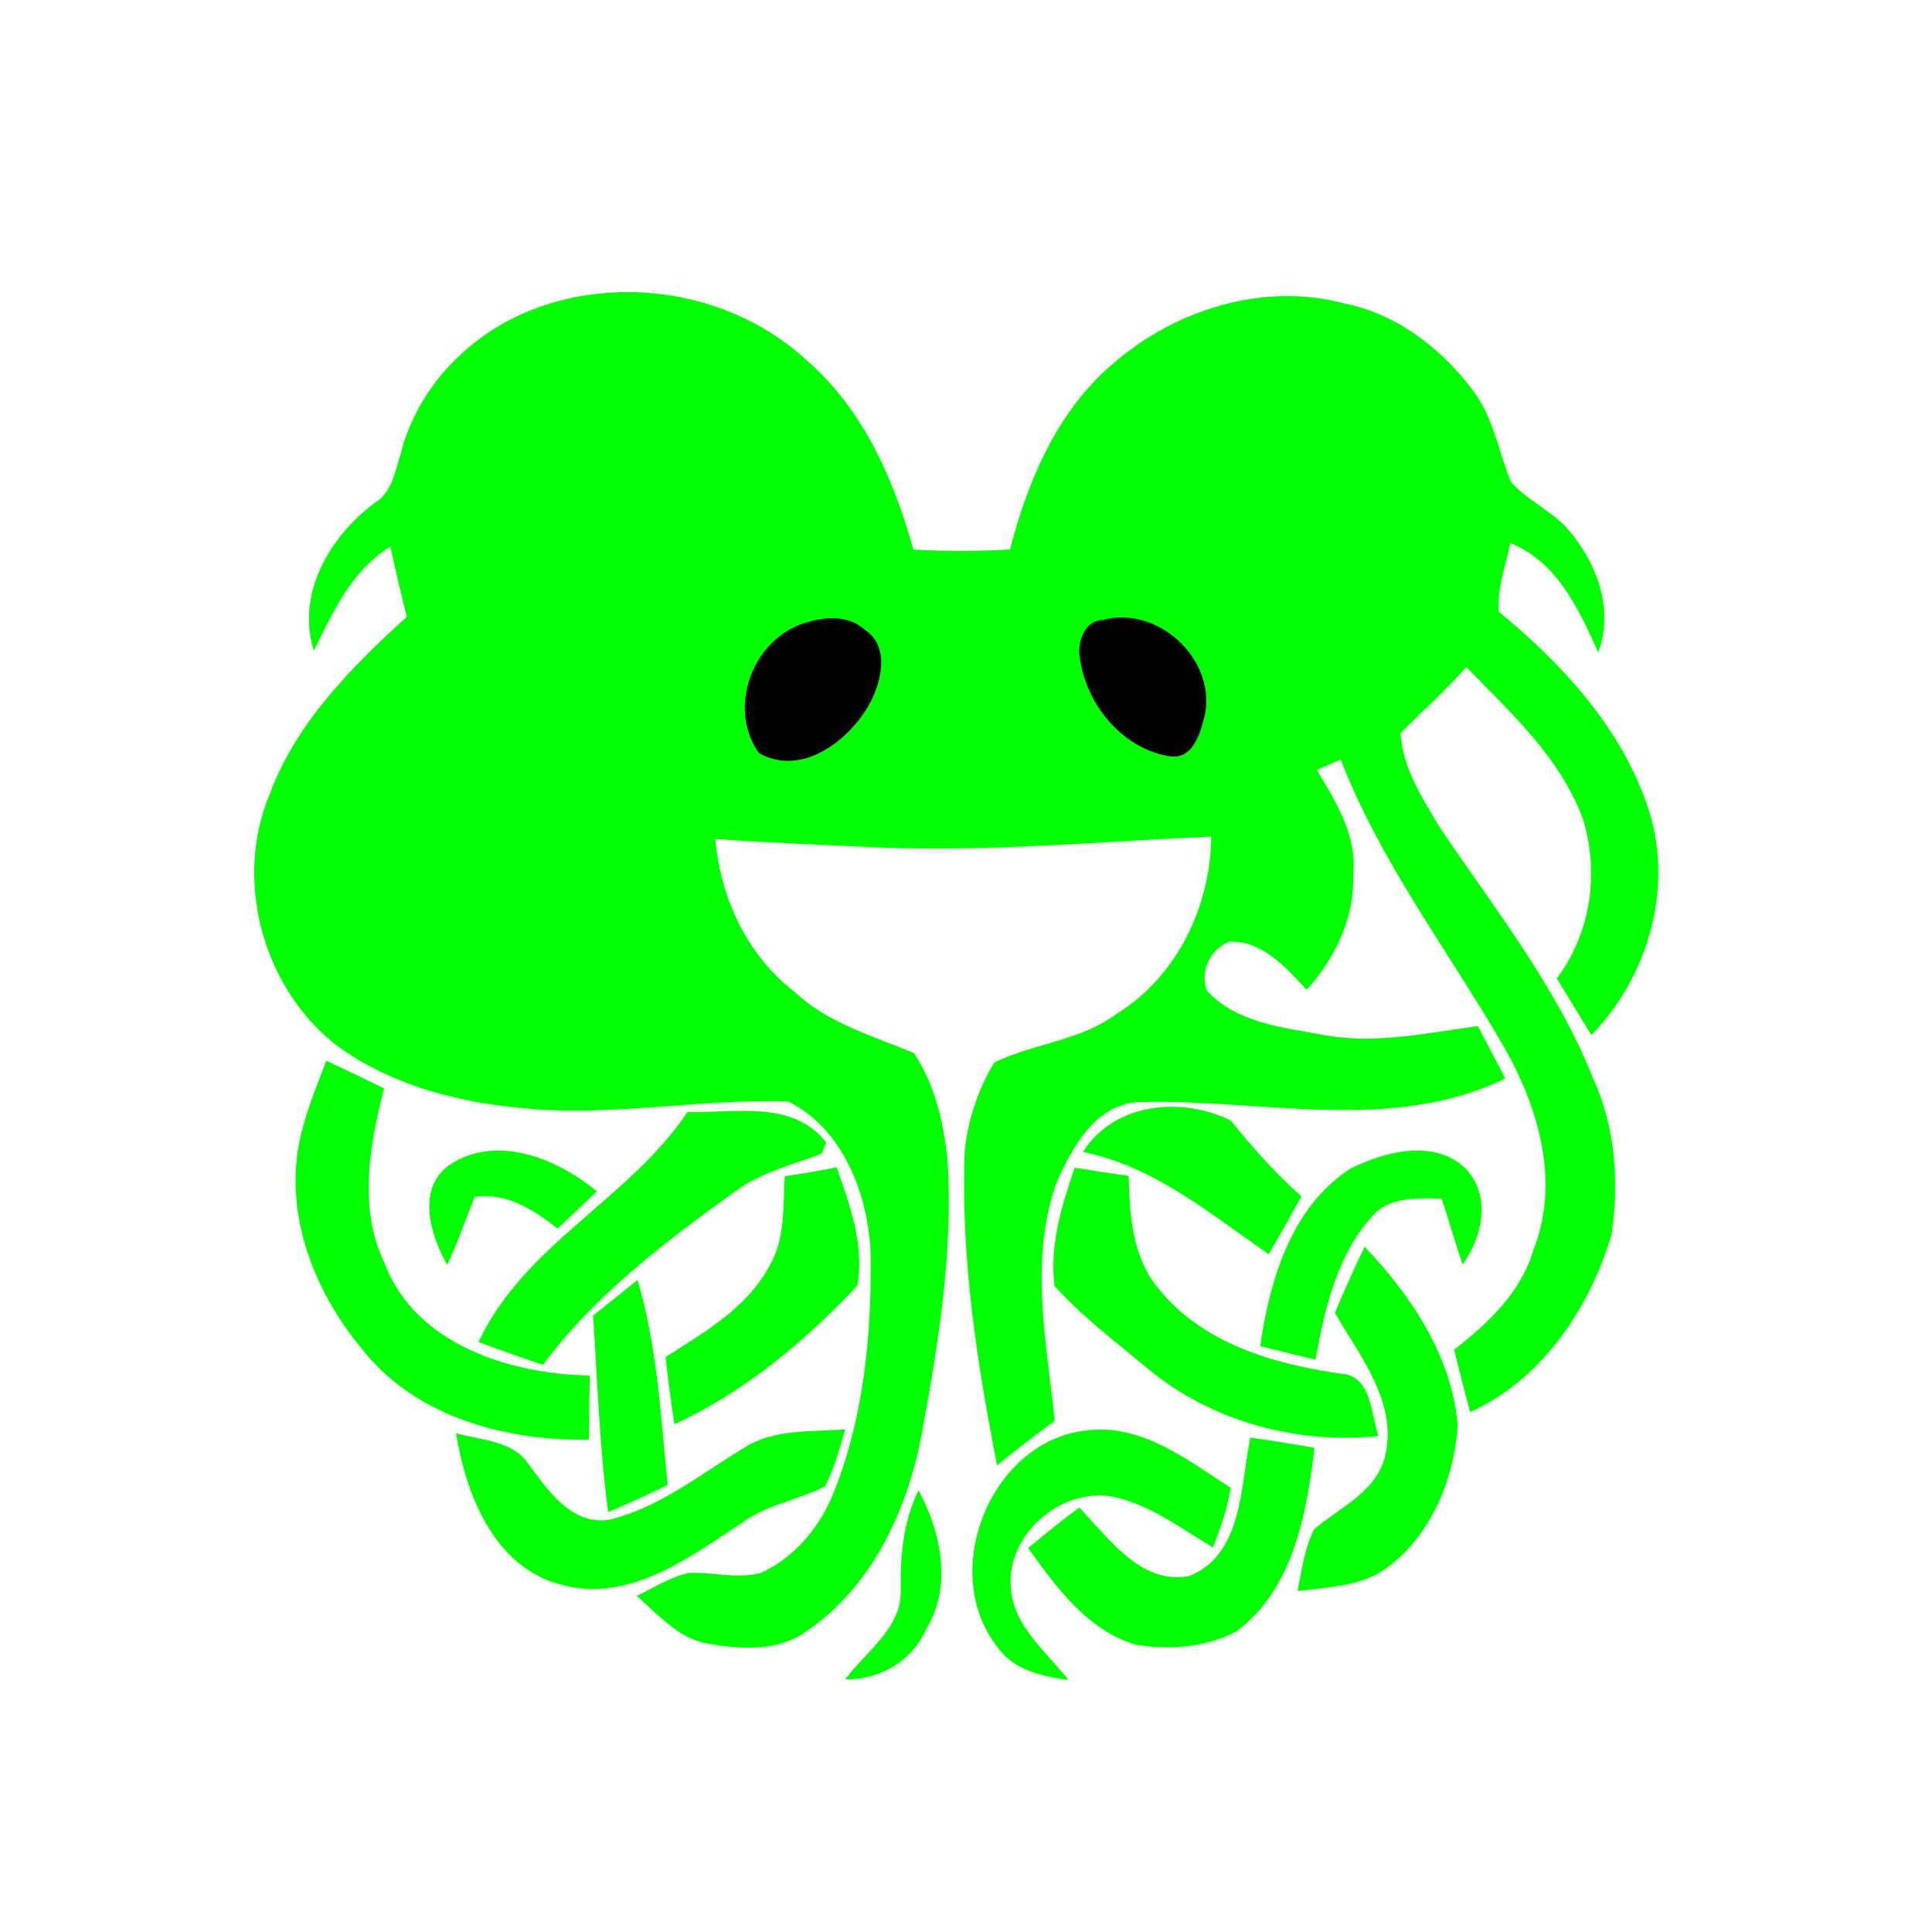
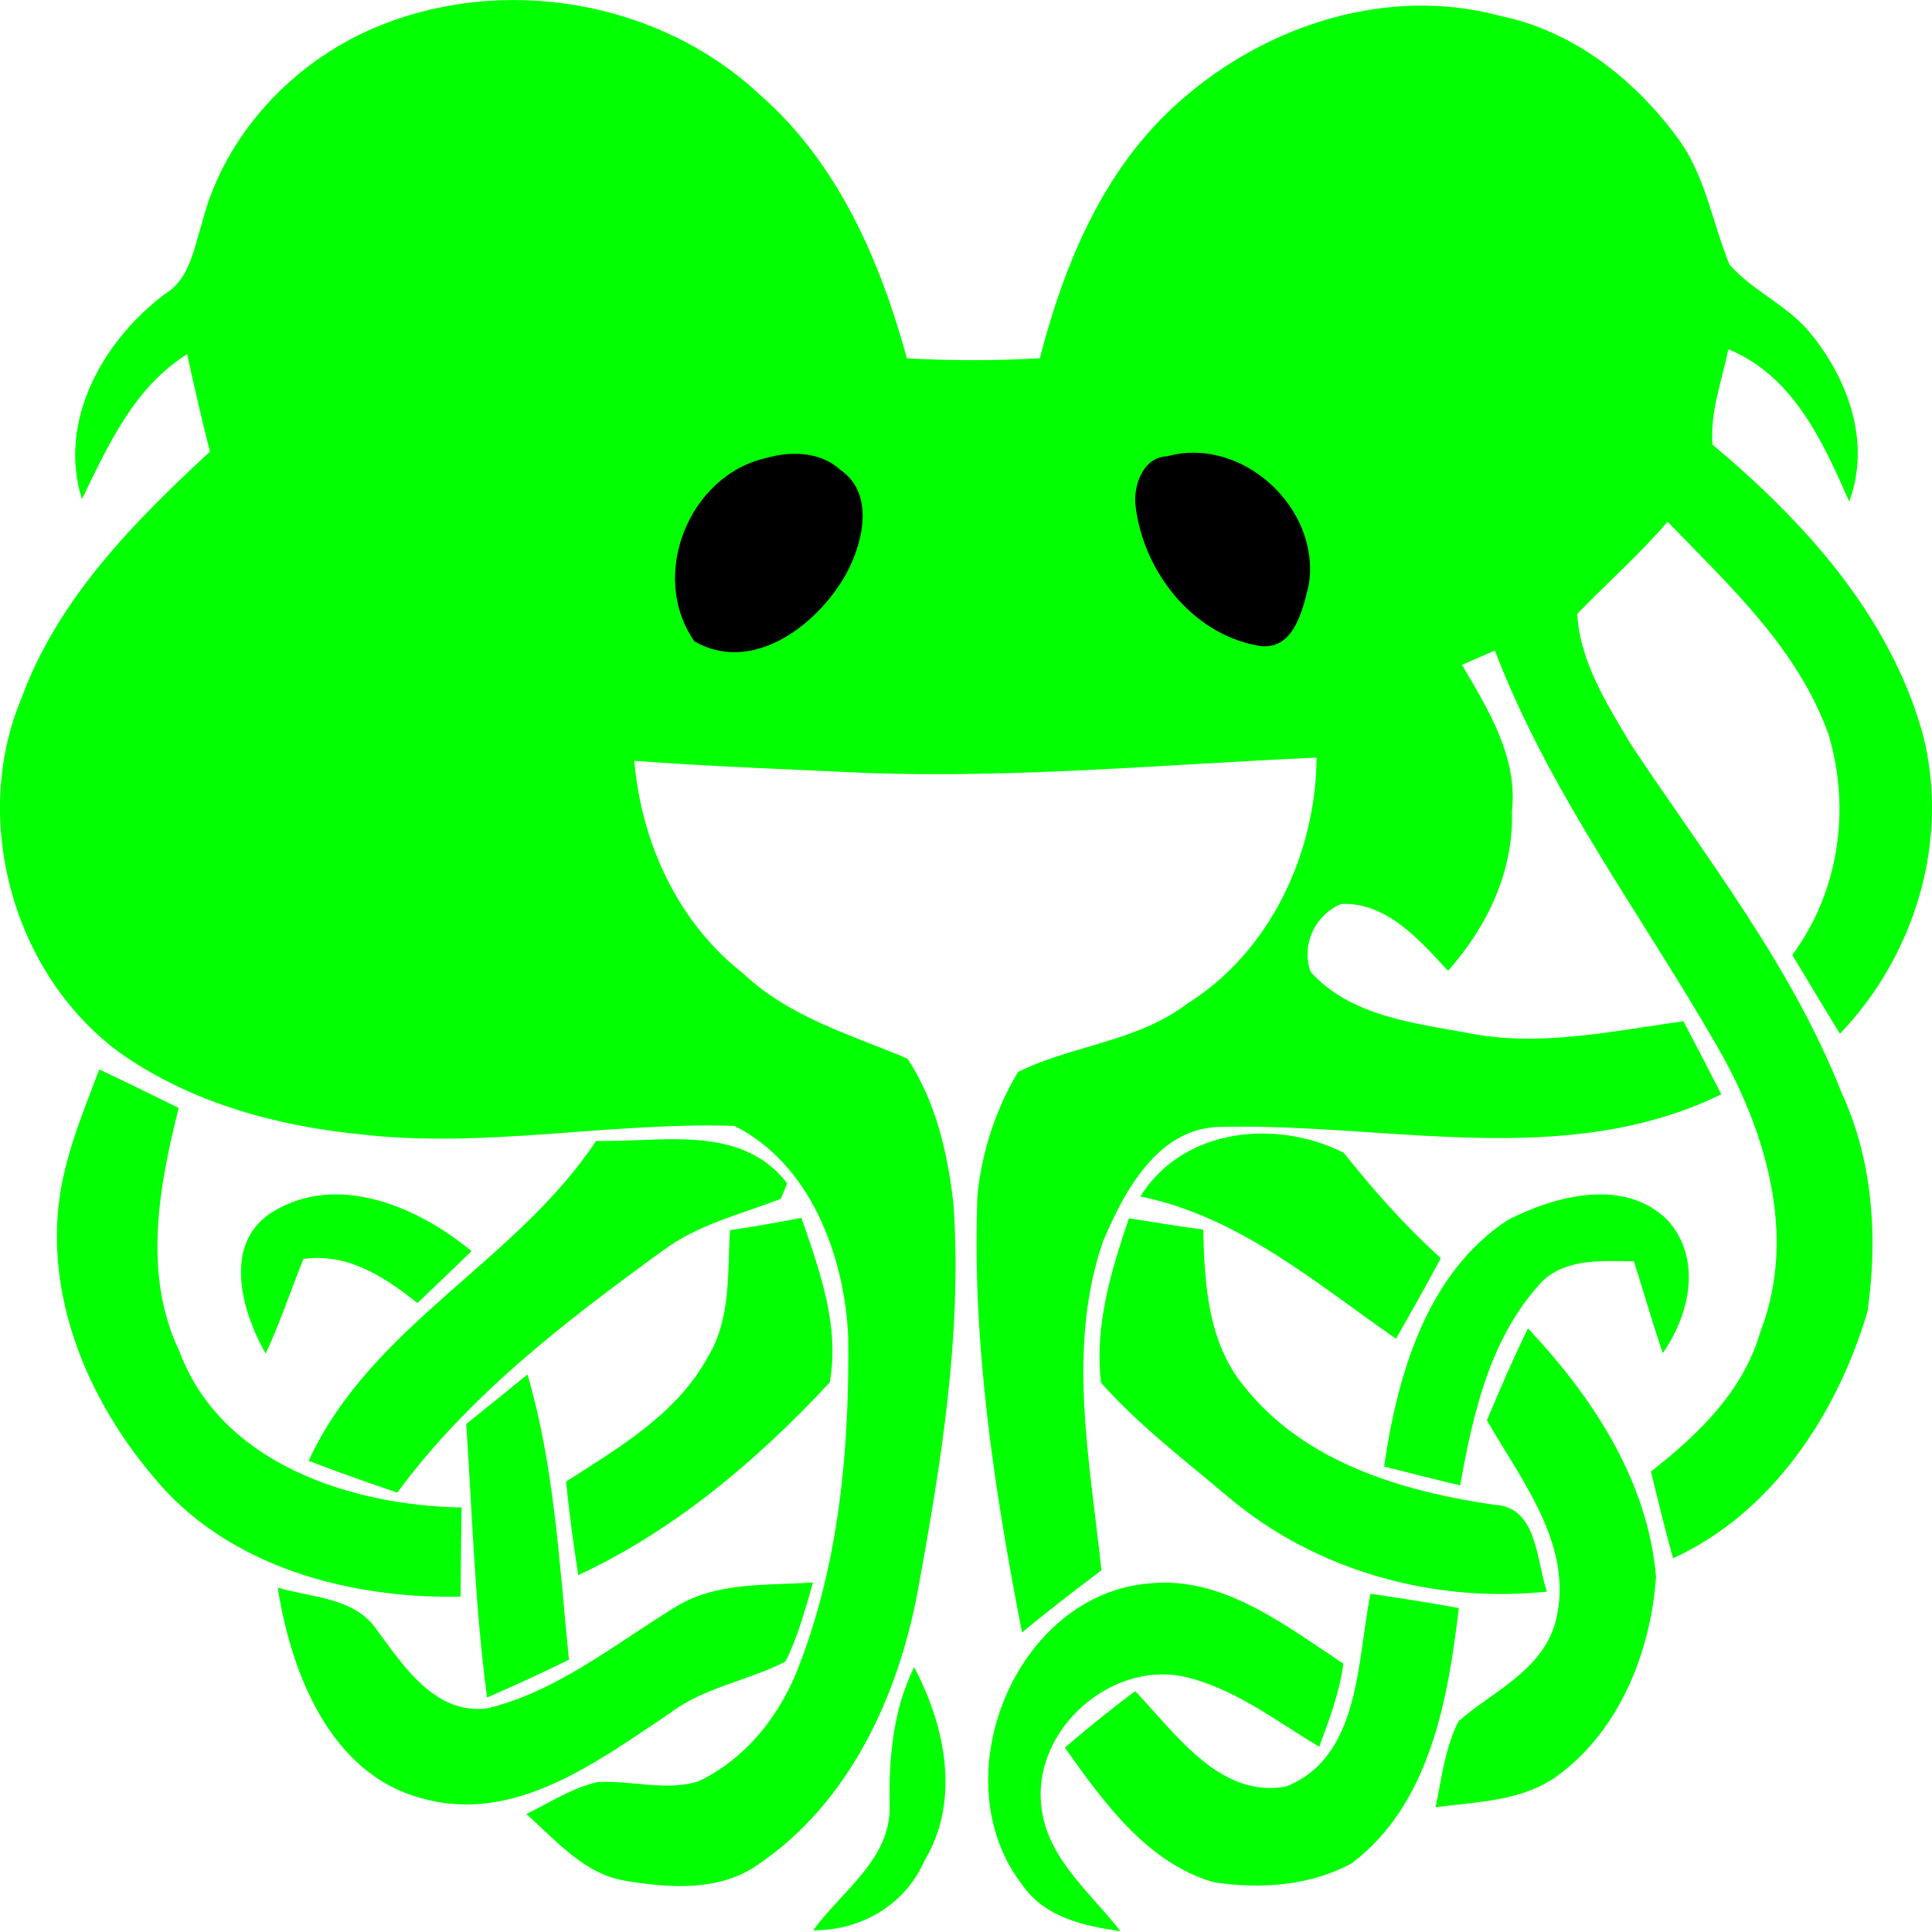
<svg xmlns="http://www.w3.org/2000/svg" version="1.1" id="svg2" x="0px" y="0px" viewBox="0 0 300 300" style="enable-background:new 0 0 300 300;" xml:space="preserve">
  <style type="text/css">
	.st0{display:none;}
	.st1{display:none;fill:#02FF02;}
	.st2{fill:#02FF02;}
</style>
  <g id="g10" transform="matrix(1.333333,0,0,-1.333333,0,300)">
    <g id="g12" transform="scale(0.1)">
-       <path id="path14" class="st0" d="M0,2250h2250V0H0V2250" />
-       <path id="path16" class="st1" d="M994,2125.5c238.5,28.4,487.7-29.2,685.7-166.3c267.6-176.5,439.6-488,446.9-808.4    c7.7-224.5-63.1-450.2-196.1-631.1c-122.7-165.5-295.3-295-491.5-359.4c-193.6-65.4-407-72.1-603.4-14.8    C502.5,238,228.4,514,138.3,847.8c-54.6,192-48.8,400.5,14.2,589.8c73.1,223.3,226.8,419.8,427.4,542.4    C705,2058.1,847.5,2108.5,994,2125.5" />
-       <path id="path18" class="st0" d="M1043.9,2046.6c176.7,13.1,357.7-23.5,513-109.9c205.6-109,363.2-301.1,438.9-520.3    c74.2-222.4,63-473.3-36.9-685.9c-84.6-183.1-229.4-337.6-407.7-432.3c-183.9-99.8-402.6-132.2-608-93.3    c-205.8,36.6-395.6,148.6-532.9,305.4C290.7,650.9,209.8,825.8,190.1,1010c-23.5,203.9,19.4,416.3,128.5,590.8    C469.9,1854.5,748.6,2027.8,1043.9,2046.6" />
-       <path id="path20" class="st2" d="M613,1886.6c107.9,45.3,241,23.4,327-56.7c65.3-56.7,101-138.2,123.7-219.9    c37.4-2.1,75-2.1,112.5,0.1c20.9,80.1,54.5,159.8,118.5,215.1c72.7,63.9,176.4,97,271.5,71.3c60.9-12.3,113-52.6,149.5-101.7    c23.7-31.2,29.4-70.8,44.1-106.2c18.7-21.2,46-32.7,65.2-53.7c34-38.8,55.4-93.8,36.2-144.7c-22.6,50.5-47.4,105.1-102.3,127.4    c-5.4-26.4-15.6-52.6-13.4-79.9c78-64.5,150.5-143.6,178.3-243.4c22.5-88.8-7.2-184.4-70.4-249.7c-13.7,21.9-26.8,44-40.3,65.9    c39.3,52.5,49.6,121.5,30.9,184c-25.8,72.3-84.2,125.1-136.4,178.7c-23.8-27.3-51.1-51.2-76.5-77.1c2.3-40,25.1-75.3,45.2-108.9    c63.5-94.7,136.1-185.2,178.6-292.2c26.5-56.7,30.8-121.5,21.9-182.8c-25.6-85.9-80.8-168.8-164.6-206.7    c-6.7,24.1-12.7,48.4-18.7,72.7c39.6,30.6,77.8,66.7,92.4,116.3c32.2,81.3,4.4,170.8-38.1,242.6    c-63.4,108.7-140.7,210.2-186.4,328.3c-7-3-20.9-9-27.8-12c22.2-37.3,47.4-77.1,42.3-122.7c1.6-50.2-21.1-96.7-54.1-133.4    c-24.2,25.7-51.6,57.4-90.3,56c-22.3-9.2-34.1-33.9-26.1-56.8c33.4-36.9,86.4-42.8,132.7-51.2c61-12.2,122.5,1.6,183,9.7    c10.8-20.3,21.4-40.7,32-61.1c-132.3-64-282.2-24-422.4-27.3c-53.6,0.4-82.5-52.8-100.9-95.7c-31-88.9-11-184.5-1.4-275.4    c-22.7-16.8-45.2-34.1-67.2-52c-23.6,120.4-42.5,242.6-37.7,365.6c3.6,36.4,15.5,72.3,34.4,103.5c46,22.5,100.5,25.2,142.5,56.7    c70.3,43.2,109.5,125.3,110.2,206.4c-126.9-5.6-253.8-17.4-380.9-12.9c-65.6,3.1-131.2,5.4-196.6,10.1    c5.9-68.5,37-135.4,92.1-177.9c39-36.6,91.1-51.3,139.2-71.4c24.2-36.4,34.4-80.4,39-123.3c7.1-108.2-10.7-216-30.3-322.1    c-16.8-87.9-57.9-176.4-133.9-228c-33.3-24.2-77-20.8-115.3-14.4c-34.1,6.1-57.6,34-82.3,55.6c19.7,9.5,38.6,21.9,60.3,26.7    c28.2,1.6,57.1-7.7,84.9,0.4c40.8,18.8,70.8,56.8,86.2,98.5c33.6,86.6,42.1,181,41,273.3c-2.8,68.1-32.1,145.5-96.4,177    c-105.9,3.4-211.9-19.4-317.8-6.9c-71,7.1-142.5,26.6-201.7,67.7c-90.4,65-127.3,195-83.8,297.5c30.9,83.3,95.3,147.5,159.5,206.2    c-7,27.1-13.2,54.3-19.3,81.6c-44.9-27.8-66.6-75.8-89-121.3C344.6,1558,384,1625.5,436,1664c21,12.7,24.2,37.8,31.1,59.1    C485.9,1796.9,543.6,1857.4,613,1886.6" />
-       <path id="path22" d="M944.2,1526.4c21,6,46,5.7,63-9.8c29.9-20,19.2-62.4,4.2-88.6c-24.3-41.9-78.7-82.8-127.6-55    C845,1428.1,879.1,1511.7,944.2,1526.4" />
-       <path id="path24" d="M1283.9,1527.9c63.2,17.3,130.1-43.2,120-107.4c-5.4-22.3-13.4-56.8-43.6-51c-56.3,10.1-98.2,64.3-103.4,120    C1256.3,1506.1,1264.5,1527.3,1283.9,1527.9" />
-       <path id="path26" class="st0" d="M381.8,1286.8c21.8,71.9,78.8,124.4,128.5,177.9c28.5-29,58.8-56.2,89.3-83.2    c-37.9-100.5-113.3-179.2-166.2-271.2c21-11.1,39.5-32.7,64.6-32.8c19.1,19.8,32.9,43.8,48.1,66.5    c42.1,67.9,87.1,134.8,115.3,209.9c7.1-0.9,21.1-2.8,28.2-3.8c-18.5-34.4-38.3-70.3-37.5-110.7c-4.2-52.8,20.5-102.5,53.9-141.7    c23.8,22.2,46.3,54.8,82.7,53.5c30,1.3,51.8-44.8,25.3-63.4c-39.1-30-90.4-36.4-137.7-43.7c-85-12.4-178.5,0.5-246.7,56.2    C377.6,1146,367.7,1222.3,381.8,1286.8" />
-       <path id="path28" class="st0" d="M1441.3,1335.8c13.9,2.1,27.8,4.2,41.8,6.3c-13.5-17.2-26.9-34.3-40.4-51.4    C1442,1305.7,1441.6,1320.8,1441.3,1335.8" />
-       <path id="path30" class="st0" d="M750.3,1330.3c17.4,0.9,34.8,1.6,52.3,2.3c0.9-16.2,1.9-32.4,2.7-48.6    C785.2,1297.3,767,1313.1,750.3,1330.3" />
-       <path id="path32" class="st2" d="M380.1,1014.7c22.5-10.4,44.8-21.3,67.2-32.2c-16.8-65.9-30.5-139.6,0.6-203.6    c35.4-94.6,146.4-129.3,238.9-130.8c-0.4-24.9-0.7-49.8-0.9-74.7c-94.7-1.9-198.7,25.3-260.9,101.4    c-50.5,59.3-85.3,136.4-80.3,215.6C347.4,933.9,364.6,974.5,380.1,1014.7" />
-       <path id="path34" class="st2" d="M1261.2,908.4c36.4,57.7,115.3,64.9,172.2,36.6c25.2-31.4,52-61.4,82.2-88.2    c-12.3-22.7-25.1-45.2-38-67.5C1409.7,835.9,1344.4,891.7,1261.2,908.4" />
-       <path id="path36" class="st2" d="M557.3,687.1c53,113.5,175.4,166.3,243.3,267.8c55-1.4,122.6,14.7,161.7-35.4    c-1.3-3.3-4-9.9-5.4-13.1c-33.9-12.9-70.3-21.4-100-43.4C775,804.1,693,742.2,632.3,660.5C607.2,668.9,582.1,677.7,557.3,687.1" />
-       <path id="path38" class="st2" d="M525.7,894.8c54.9,34.4,124.1,5.2,169.4-32.2c-15.1-14.6-30.4-29-45.8-43.4    c-27.9,22-59.3,42.2-96.5,36.9c-10.7-26.4-19.8-53.4-31.9-79.2C500.8,811.8,484.2,868.2,525.7,894.8" />
-       <path id="path40" class="st2" d="M1572.2,888.7c40.6,20.6,99.5,35.8,135.7-0.6c28.9-32.4,18.4-78.4-4.4-110.8    c-8.9,25.4-16.1,51.3-24.5,76.8c-26,0.2-56.1,2.7-76.9-16.2c-44.3-45.9-59.2-110.7-70.1-171.4c-21.5,5-43,10.4-64.4,15.8    C1478.8,759.2,1503.6,844,1572.2,888.7" />
-       <path id="path42" class="st2" d="M913.9,880.2c20.3,2.8,40.4,6.5,60.5,10.3c15.3-43.9,32.6-90.5,24-137.8    c-61.1-64.9-131.2-123.8-212.9-161.3c-4.1,26-7.6,52.1-10.3,78.3c44.9,28.6,94.3,56.8,120.5,105.3    C914.8,806.6,911.8,844.8,913.9,880.2" />
-       <path id="path44" class="st2" d="M1251.6,890.1c21-3.4,41.9-6.7,62.9-9.5c1-45.6,4-95,34.9-131.5c51.1-63.6,133.8-87.6,211.5-98.8    c36.6-1.6,35.4-46.5,44.5-72.7c-95.4-9.9-195.1,17.1-269.1,78.8c-37,30.9-75.9,60.1-108.2,96    C1222.2,799.3,1236.4,846.1,1251.6,890.1" />
-       <path id="path46" class="st2" d="M1554.6,721c10.9,26,22.3,51.7,34.7,77c54.4-57.1,101.5-127.4,108.4-208    c-4.5-62.7-30.5-127.5-82.3-165.7c-30-22.3-68.8-22.5-104.3-27.2c5.1,24.3,8,49.7,19.4,72c29.2,25.2,70.3,42,81.9,82.5    C1629.4,614.8,1584.2,669.8,1554.6,721" />
-       <path id="path48" class="st2" d="M690.7,717.9c17.4,13.8,34.6,27.7,51.8,41.5c23-77.5,26.9-158.8,35.1-238.8    c-22.8-11.1-45.9-21.6-69.3-31.6C698.1,564.9,695.8,641.6,690.7,717.9" />
-       <path id="path50" class="st2" d="M531.1,580.9c28.8-8.4,65.2-8,83.9-35.3c22.9-30.6,49.6-71.4,93.7-65.7    c58.6,14,106.6,52.9,157.2,83.6c35,22.7,78.7,19,118.4,21.8c-6.7-22.4-12.7-45.3-23.3-66.2c-31.4-16.1-68.1-21.2-97-42.7    c-61.9-40.7-131.9-93.7-210.6-71.9C575.7,424.6,542.6,509.1,531.1,580.9" />
-       <path id="path52" class="st2" d="M1161.6,331.8c-70,89-6,244.6,108.5,252.8c61.6,5.8,114.2-35.6,163-67.3    c-3.3-24-11.9-46.9-20.4-69.5c-37.4,21.9-73.1,50-116.5,59.1c-60.9,11.2-124.5-44.3-119-106.5c3.5-44.9,41.5-74,67.2-107    C1213.9,297.6,1180.4,304.9,1161.6,331.8" />
-       <path id="path54" class="st2" d="M1384.7,414.5c63.1,24.9,59.8,105.3,71.4,161.3c25-3.6,49.9-7.5,74.7-11.9    c-9.1-76.8-24.7-165-91-213.9c-35.3-18.8-77.9-21.6-116.9-15.5c-56.4,16.5-92.8,67.1-125.5,112.6c19.4,16.3,39.1,32.2,59.5,47.2    C1291,459.1,1328.7,404,1384.7,414.5" />
-       <path id="path56" class="st2" d="M1049,399.8c-0.6,39.3,3,78.9,20.8,114.6c26.4-49.2,39.5-111.8,8.6-162.3    c-16.5-37.1-54.1-58.3-94.1-58C1008.5,327.1,1051.1,354.2,1049,399.8" />
+       <path id="path14" class="st0" d="M-271.4,2538.5h2842.1V-303.5H-271.4V2538.5" />
+       <path id="path16" class="st1" d="M984.2,2381.3c301.3,35.9,616-36.9,866.1-210.1c338-222.9,555.3-616.4,564.5-1021.1    c9.7-283.6-79.7-568.7-247.7-797.2c-155-209-373-372.6-620.8-454c-244.5-82.6-514.1-91.1-762.2-18.7    C363.3-2.9,17.1,345.7-96.7,767.4c-69,242.5-61.6,505.9,17.9,745c92.3,282.1,286.5,530.3,539.9,685.1    C619.1,2296.1,799.1,2359.8,984.2,2381.3" />
+       <path id="path18" class="st0" d="M1047.2,2281.6c223.2,16.5,451.8-29.7,648-138.8c259.7-137.7,458.8-380.3,554.4-657.2    c93.7-280.9,79.6-597.8-46.6-866.4c-106.9-231.3-289.8-426.4-515-546.1c-232.3-126.1-508.5-167-768-117.9    C660,1.5,420.3,143,246.9,341.1C95.8,518.6-6.4,739.6-31.3,972.2C-61,1229.8-6.8,1498.1,131,1718.5    C322.1,2039,674.2,2257.9,1047.2,2281.6" />
+       <path id="path20" class="st2" d="M436.1,2217.6c148.5,63,331.6,32.6,449.9-78.9c89.9-78.9,139-192.3,170.2-306    c51.5-2.9,103.2-2.9,154.8,0.1c28.8,111.4,75,222.3,163.1,299.3c100,88.9,242.7,135,373.6,99.2c83.8-17.1,155.5-73.2,205.7-141.5    c32.6-43.4,40.5-98.5,60.7-147.8c25.7-29.5,63.3-45.5,89.7-74.7c46.8-54,76.2-130.5,49.8-201.3c-31.1,70.3-65.2,146.2-140.8,177.3    c-7.4-36.7-21.5-73.2-18.4-111.2c107.3-89.7,207.1-199.8,245.3-338.6c31-123.5-9.9-256.6-96.9-347.4    c-18.9,30.5-36.9,61.2-55.5,91.7c54.1,73,68.2,169,42.5,256c-35.5,100.6-115.9,174.1-187.7,248.6c-32.7-38-70.3-71.2-105.3-107.3    c3.2-55.7,34.5-104.8,62.2-151.5c87.4-131.8,187.3-257.7,245.8-406.5c36.5-78.9,42.4-169,30.1-254.3    c-35.2-119.5-111.2-234.9-226.5-287.6c-9.2,33.5-17.5,67.3-25.7,101.1c54.5,42.6,107.1,92.8,127.1,161.8    c44.3,113.1,6.1,237.6-52.4,337.5c-87.2,151.2-193.6,292.5-256.5,456.8c-9.6-4.2-28.8-12.5-38.3-16.7    c30.5-51.9,65.2-107.3,58.2-170.7c2.2-69.8-29-134.5-74.4-185.6c-33.3,35.8-71,79.9-124.3,77.9c-30.7-12.8-46.9-47.2-35.9-79    c46-51.3,118.9-59.5,182.6-71.2c83.9-17,168.6,2.2,251.8,13.5c14.9-28.2,29.4-56.6,44-85c-182-89-388.3-33.4-581.2-38    c-73.8,0.6-113.5-73.5-138.8-133.2c-42.7-123.7-15.1-256.7-1.9-383.2c-31.2-23.4-62.2-47.4-92.5-72.3    c-32.5,167.5-58.5,337.5-51.9,508.7c5,50.6,21.3,100.6,47.3,144c63.3,31.3,138.3,35.1,196.1,78.9    c96.7,60.1,150.7,174.3,151.6,287.2c-174.6-7.8-349.2-24.2-524.1-17.9c-90.3,4.3-180.5,7.5-270.5,14.1    c8.1-95.3,50.9-188.4,126.7-247.5c53.7-50.9,125.4-71.4,191.5-99.3c33.3-50.6,47.3-111.9,53.7-171.5    c9.8-150.5-14.7-300.5-41.7-448.1C1046.1,274.9,989.5,151.8,884.9,80c-45.8-33.7-106-28.9-158.7-20    c-46.9,8.5-79.3,47.3-113.2,77.4c27.1,13.2,53.1,30.5,83,37.2c38.8,2.2,78.6-10.7,116.8,0.6c56.1,26.2,97.4,79,118.6,137    c46.2,120.5,57.9,251.8,56.4,380.3c-3.9,94.7-44.2,202.4-132.6,246.3c-145.7,4.7-291.6-27-437.3-9.6    c-97.7,9.9-196.1,37-277.5,94.2C16,1113.6-34.8,1294.5,25.1,1437.1C67.6,1553,156.2,1642.3,244.5,1724    c-9.6,37.7-18.2,75.5-26.6,113.5c-61.8-38.7-91.6-105.5-122.5-168.8c-28.8,91.7,25.5,185.6,97,239.2    c28.9,17.7,33.3,52.6,42.8,82.2C261.2,2092.8,340.6,2177,436.1,2217.6" />
+       <path id="path22" d="M891.8,1716.5c28.9,8.3,63.3,7.9,86.7-13.6c41.1-27.8,26.4-86.8,5.8-123.3c-33.4-58.3-108.3-115.2-175.6-76.5    C755.3,1579.7,802.2,1696,891.8,1716.5" />
+       <path id="path24" d="M1359.2,1718.6c87,24.1,179-60.1,165.1-149.4c-7.4-31-18.4-79-60-71c-77.5,14.1-135.1,89.5-142.3,167    C1321.3,1688.2,1332.5,1717.7,1359.2,1718.6" />
+       <path id="path26" class="st0" d="M210.9,1408.6c27.5,97.1,99.5,168,162.3,240.2c36-39.2,74.3-75.9,112.8-112.4    c-47.9-135.7-143.1-242-209.9-366.2c26.5-15,49.9-44.2,81.6-44.3c24.1,26.7,41.6,59.1,60.8,89.8c53.2,91.7,110,182,145.6,283.5    c9-1.2,26.7-3.8,35.6-5.1c-23.4-46.5-48.4-94.9-47.4-149.5c-5.3-71.3,25.9-138.4,68.1-191.4c30.1,30,58.5,74,104.5,72.2    c37.9,1.8,65.4-60.5,32-85.6c-49.4-40.5-114.2-49.2-173.9-59c-107.4-16.7-225.5,0.7-311.6,75.9    C205.6,1218.5,193,1321.5,210.9,1408.6" />
+       <path id="path28" class="st0" d="M1549.2,1474.8c17.6,2.8,35.1,5.7,52.8,8.5c-17.1-23.2-34-46.3-51-69.4    C1550,1434.1,1549.5,1454.5,1549.2,1474.8" />
+       <path id="path30" class="st0" d="M676.3,1467.3c22,1.2,44,2.2,66.1,3.1c1.1-21.9,2.4-43.8,3.4-65.6    C720.4,1422.8,697.4,1444.1,676.3,1467.3" />
+       <path id="path32" class="st2" d="M115.6,1004.5c31-14.5,61.6-29.6,92.5-44.8c-23.1-91.7-42-194.2,0.8-283.3    c48.7-131.6,201.4-179.9,328.7-182c-0.6-34.6-1-69.3-1.2-103.9c-130.3-2.6-273.4,35.2-359,141.1C107.9,614.1,60,721.4,66.9,831.6    C70.6,892.1,94.3,948.6,115.6,1004.5" />
+       <path id="path34" class="st2" d="M1328,856.6c50.1,80.3,158.7,90.3,236.9,50.9c34.7-43.7,71.6-85.4,113.1-122.7    c-16.9-31.6-34.5-62.9-52.3-93.9C1532.3,755.8,1442.5,833.4,1328,856.6" />
+       <path id="path36" class="st2" d="M359.4,548.7c72.9,157.9,241.3,231.4,334.8,372.6c75.7-1.9,168.7,20.5,222.5-49.3    c-1.8-4.6-5.5-13.8-7.4-18.2c-46.6-17.9-96.7-29.8-137.6-60.4c-112.7-81.9-225.5-168.1-309-281.7    C428.1,523.4,393.6,535.7,359.4,548.7" />
+       <path id="path38" class="st2" d="M316,837.7c75.5,47.9,170.8,7.2,233.1-44.8c-20.8-20.3-41.8-40.3-63-60.4    c-38.4,30.6-81.6,58.7-132.8,51.3c-14.7-36.7-27.2-74.3-43.9-110.2C281.7,722.2,258.9,800.7,316,837.7" />
+       <path id="path40" class="st2" d="M1755.9,829.2c55.9,28.7,136.9,49.8,186.7-0.8c39.8-45.1,25.3-109.1-6.1-154.2    c-12.2,35.3-22.2,71.4-33.7,106.9c-35.8,0.3-77.2,3.8-105.8-22.5c-61-63.9-81.5-154-96.5-238.5c-29.6,7-59.2,14.5-88.6,22    C1627.4,649.1,1661.5,767,1755.9,829.2" />
+       <path id="path42" class="st2" d="M850.1,817.4c27.9,3.9,55.6,9,83.2,14.3c21.1-61.1,44.9-125.9,33-191.7    c-84.1-90.3-180.5-172.2-292.9-224.4c-5.6,36.2-10.5,72.5-14.2,108.9C721,564.3,789,603.6,825.1,671    C851.4,715,847.2,768.2,850.1,817.4" />
+       <path id="path44" class="st2" d="M1314.8,831.2c28.9-4.7,57.7-9.3,86.5-13.2c1.4-63.4,5.5-132.2,48-183    c70.3-88.5,184.1-121.9,291-137.5c50.4-2.2,48.7-64.7,61.2-101.1c-131.3-13.8-268.5,23.8-370.3,109.6    c-50.9,43-104.4,83.6-148.9,133.6C1274.3,704.9,1293.9,770,1314.8,831.2" />
+       <path id="path46" class="st2" d="M1731.7,595.9c15,36.2,30.7,71.9,47.7,107.1c74.9-79.4,139.7-177.3,149.2-289.4    c-6.2-87.2-42-177.4-113.2-230.5c-41.3-31-94.7-31.3-143.5-37.8c7,33.8,11,69.1,26.7,100.2c40.2,35.1,96.7,58.4,112.7,114.8    C1834.6,448.2,1772.4,524.7,1731.7,595.9" />
+       <path id="path48" class="st2" d="M543,591.6c23.9,19.2,47.6,38.5,71.3,57.7c31.6-107.8,37-220.9,48.3-332.2    c-31.4-15.4-63.2-30.1-95.4-44C553.2,378.7,550,485.4,543,591.6" />
+       <path id="path50" class="st2" d="M323.4,401c39.6-11.7,89.7-11.1,115.4-49.1c31.5-42.6,68.3-99.3,128.9-91.4    c80.6,19.5,146.7,73.6,216.3,116.3c48.2,31.6,108.3,26.4,162.9,30.3c-9.2-31.2-17.5-63-32.1-92.1c-43.2-22.4-93.7-29.5-133.5-59.4    C696.3,199,600,125.2,491.7,155.6C384.8,183.5,339.2,301.1,323.4,401" />
+       <path id="path52" class="st2" d="M1190.9,54.4c-96.3,123.8-8.3,340.3,149.3,351.7c84.8,8.1,157.1-49.5,224.3-93.6    c-4.5-33.4-16.4-65.3-28.1-96.7c-51.5,30.5-100.6,69.6-160.3,82.2c-83.8,15.6-171.3-61.6-163.7-148.2    c4.8-62.5,57.1-103,92.5-148.9C1262.9,6.8,1216.8,17,1190.9,54.4" />
+       <path id="path54" class="st2" d="M1497.9,169.5c86.8,34.6,82.3,146.5,98.2,224.4c34.4-5,68.7-10.4,102.8-16.6    c-12.5-106.8-34-229.6-125.2-297.6c-48.6-26.2-107.2-30.1-160.9-21.6c-77.6,23-127.7,93.4-172.7,156.7    c26.7,22.7,53.8,44.8,81.9,65.7C1369,231.5,1420.9,154.9,1497.9,169.5" />
+       <path id="path56" class="st2" d="M1036,149c-0.8,54.7,4.1,109.8,28.6,159.4c36.3-68.5,54.4-155.5,11.8-225.8    C1053.8,31,1002,1.5,947,2C980.3,47.9,1038.9,85.6,1036,149" />
    </g>
  </g>
</svg>
